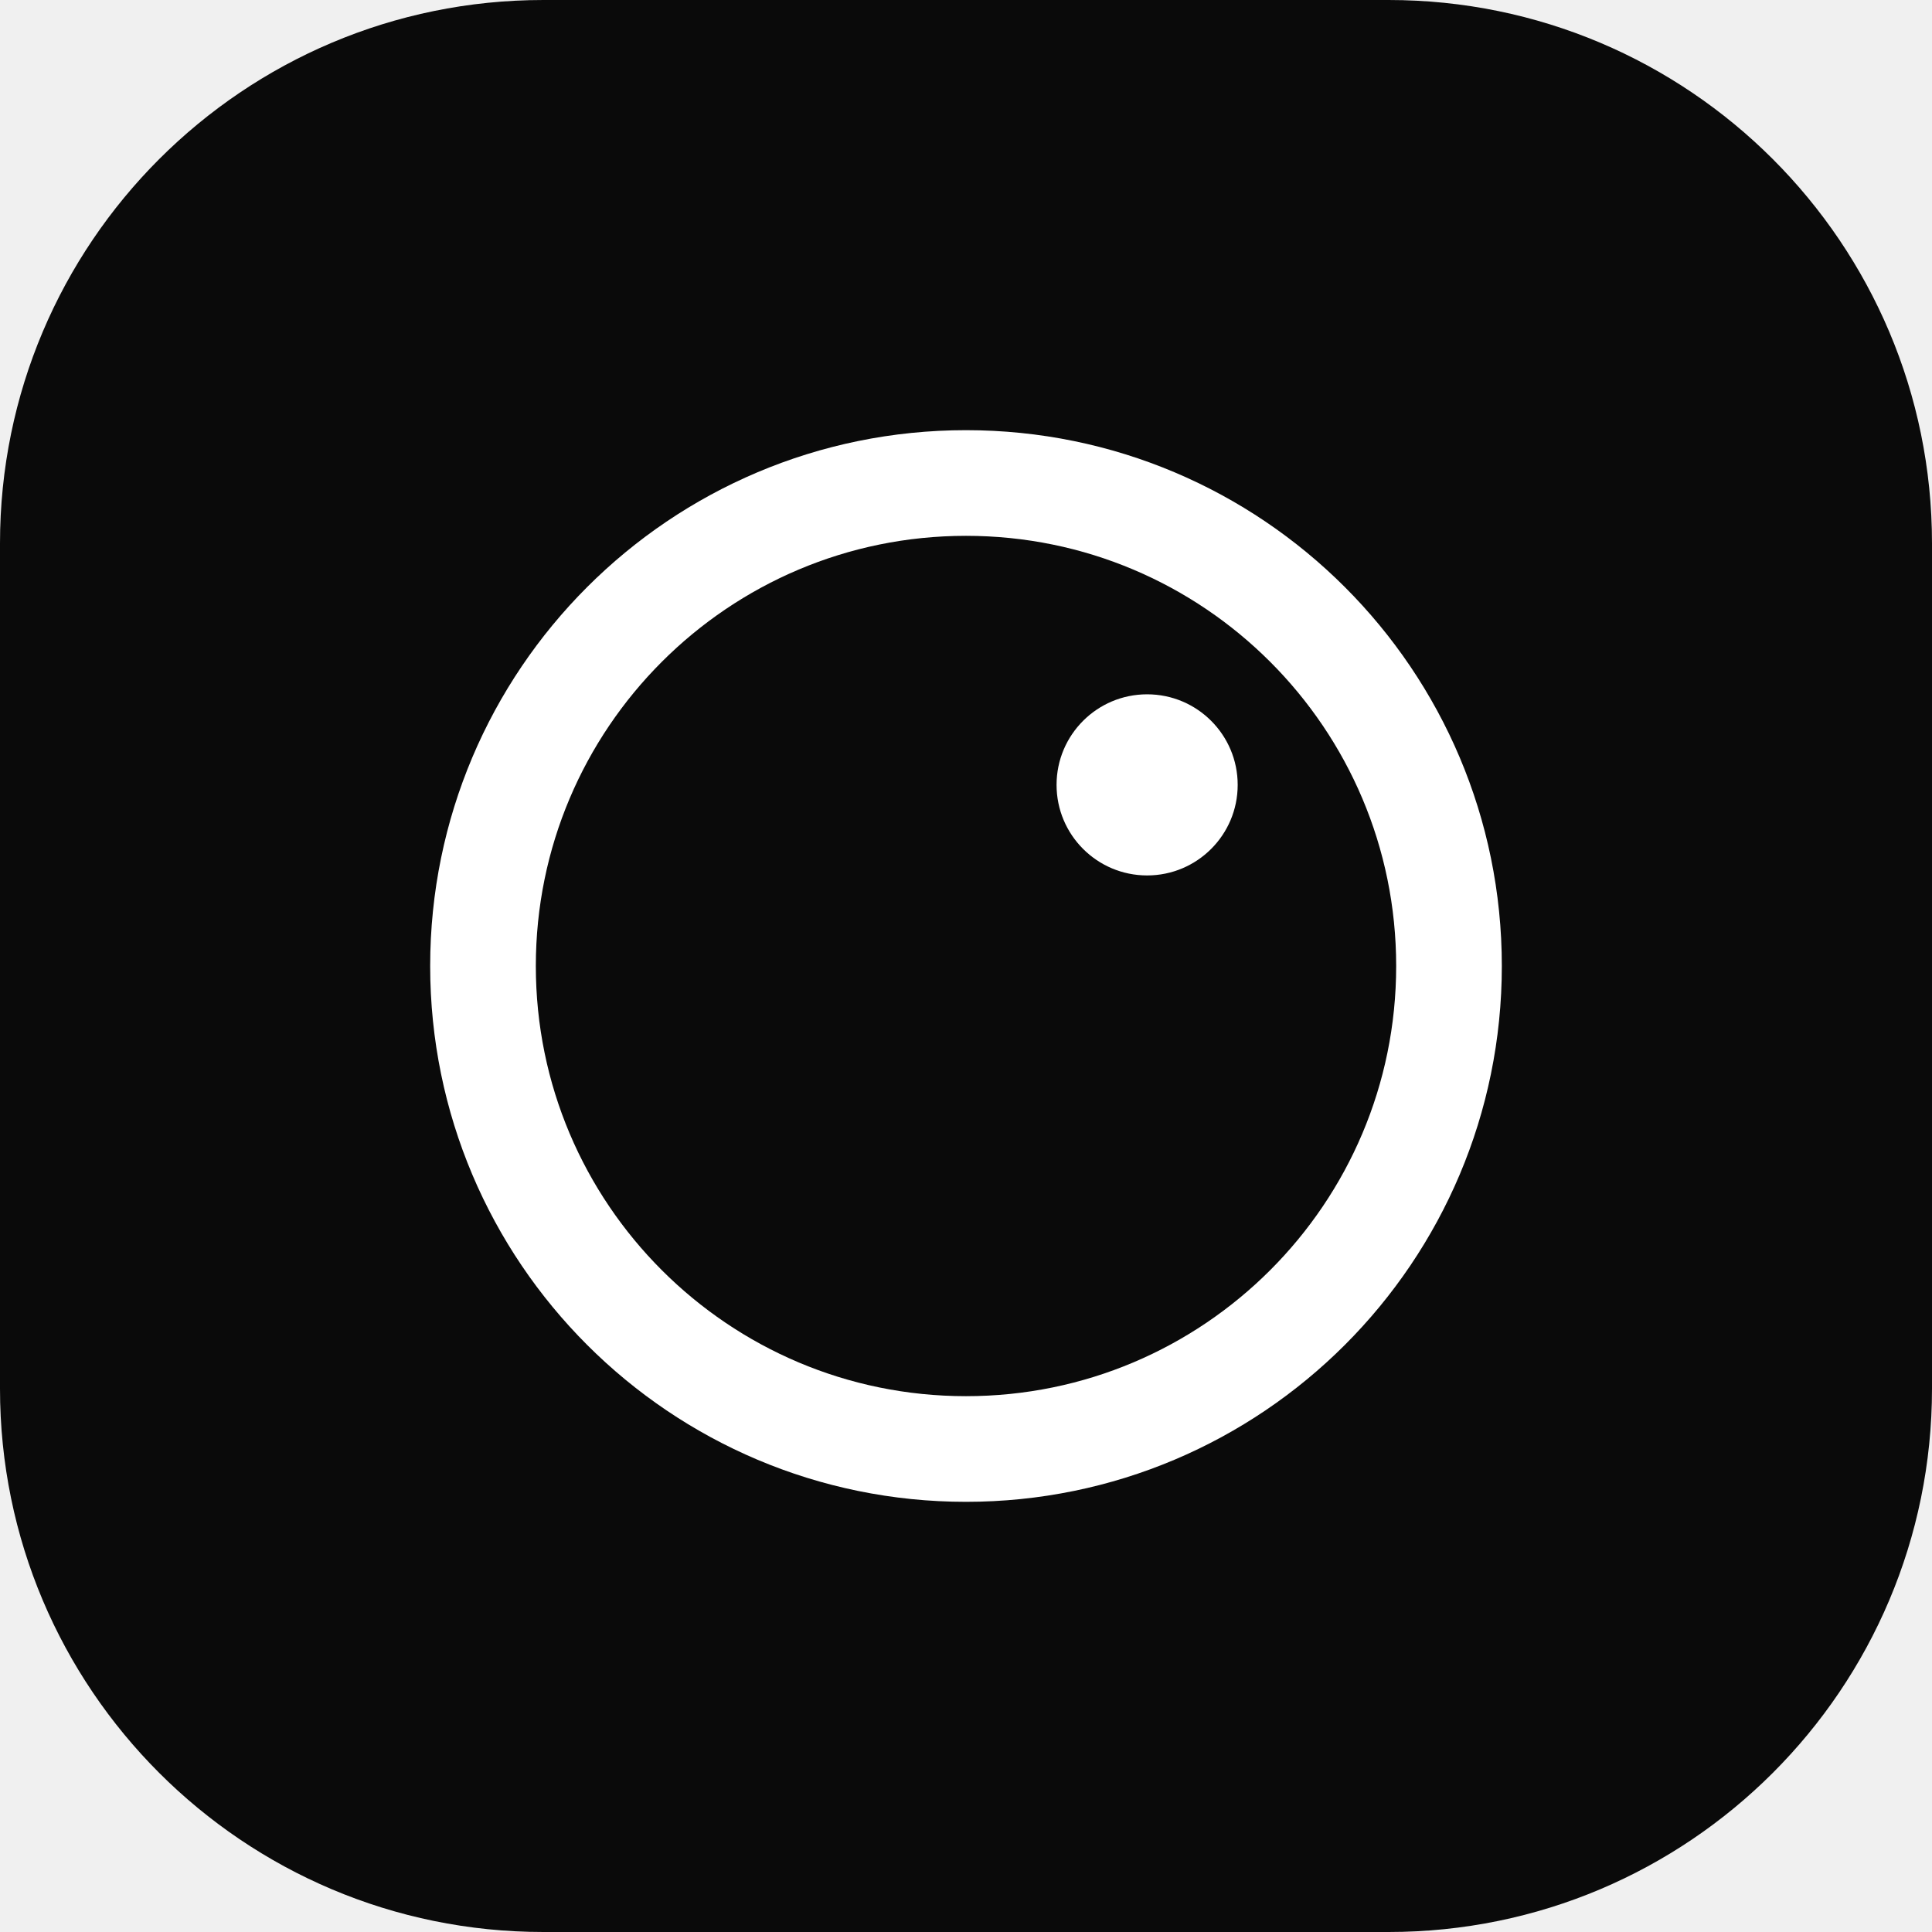
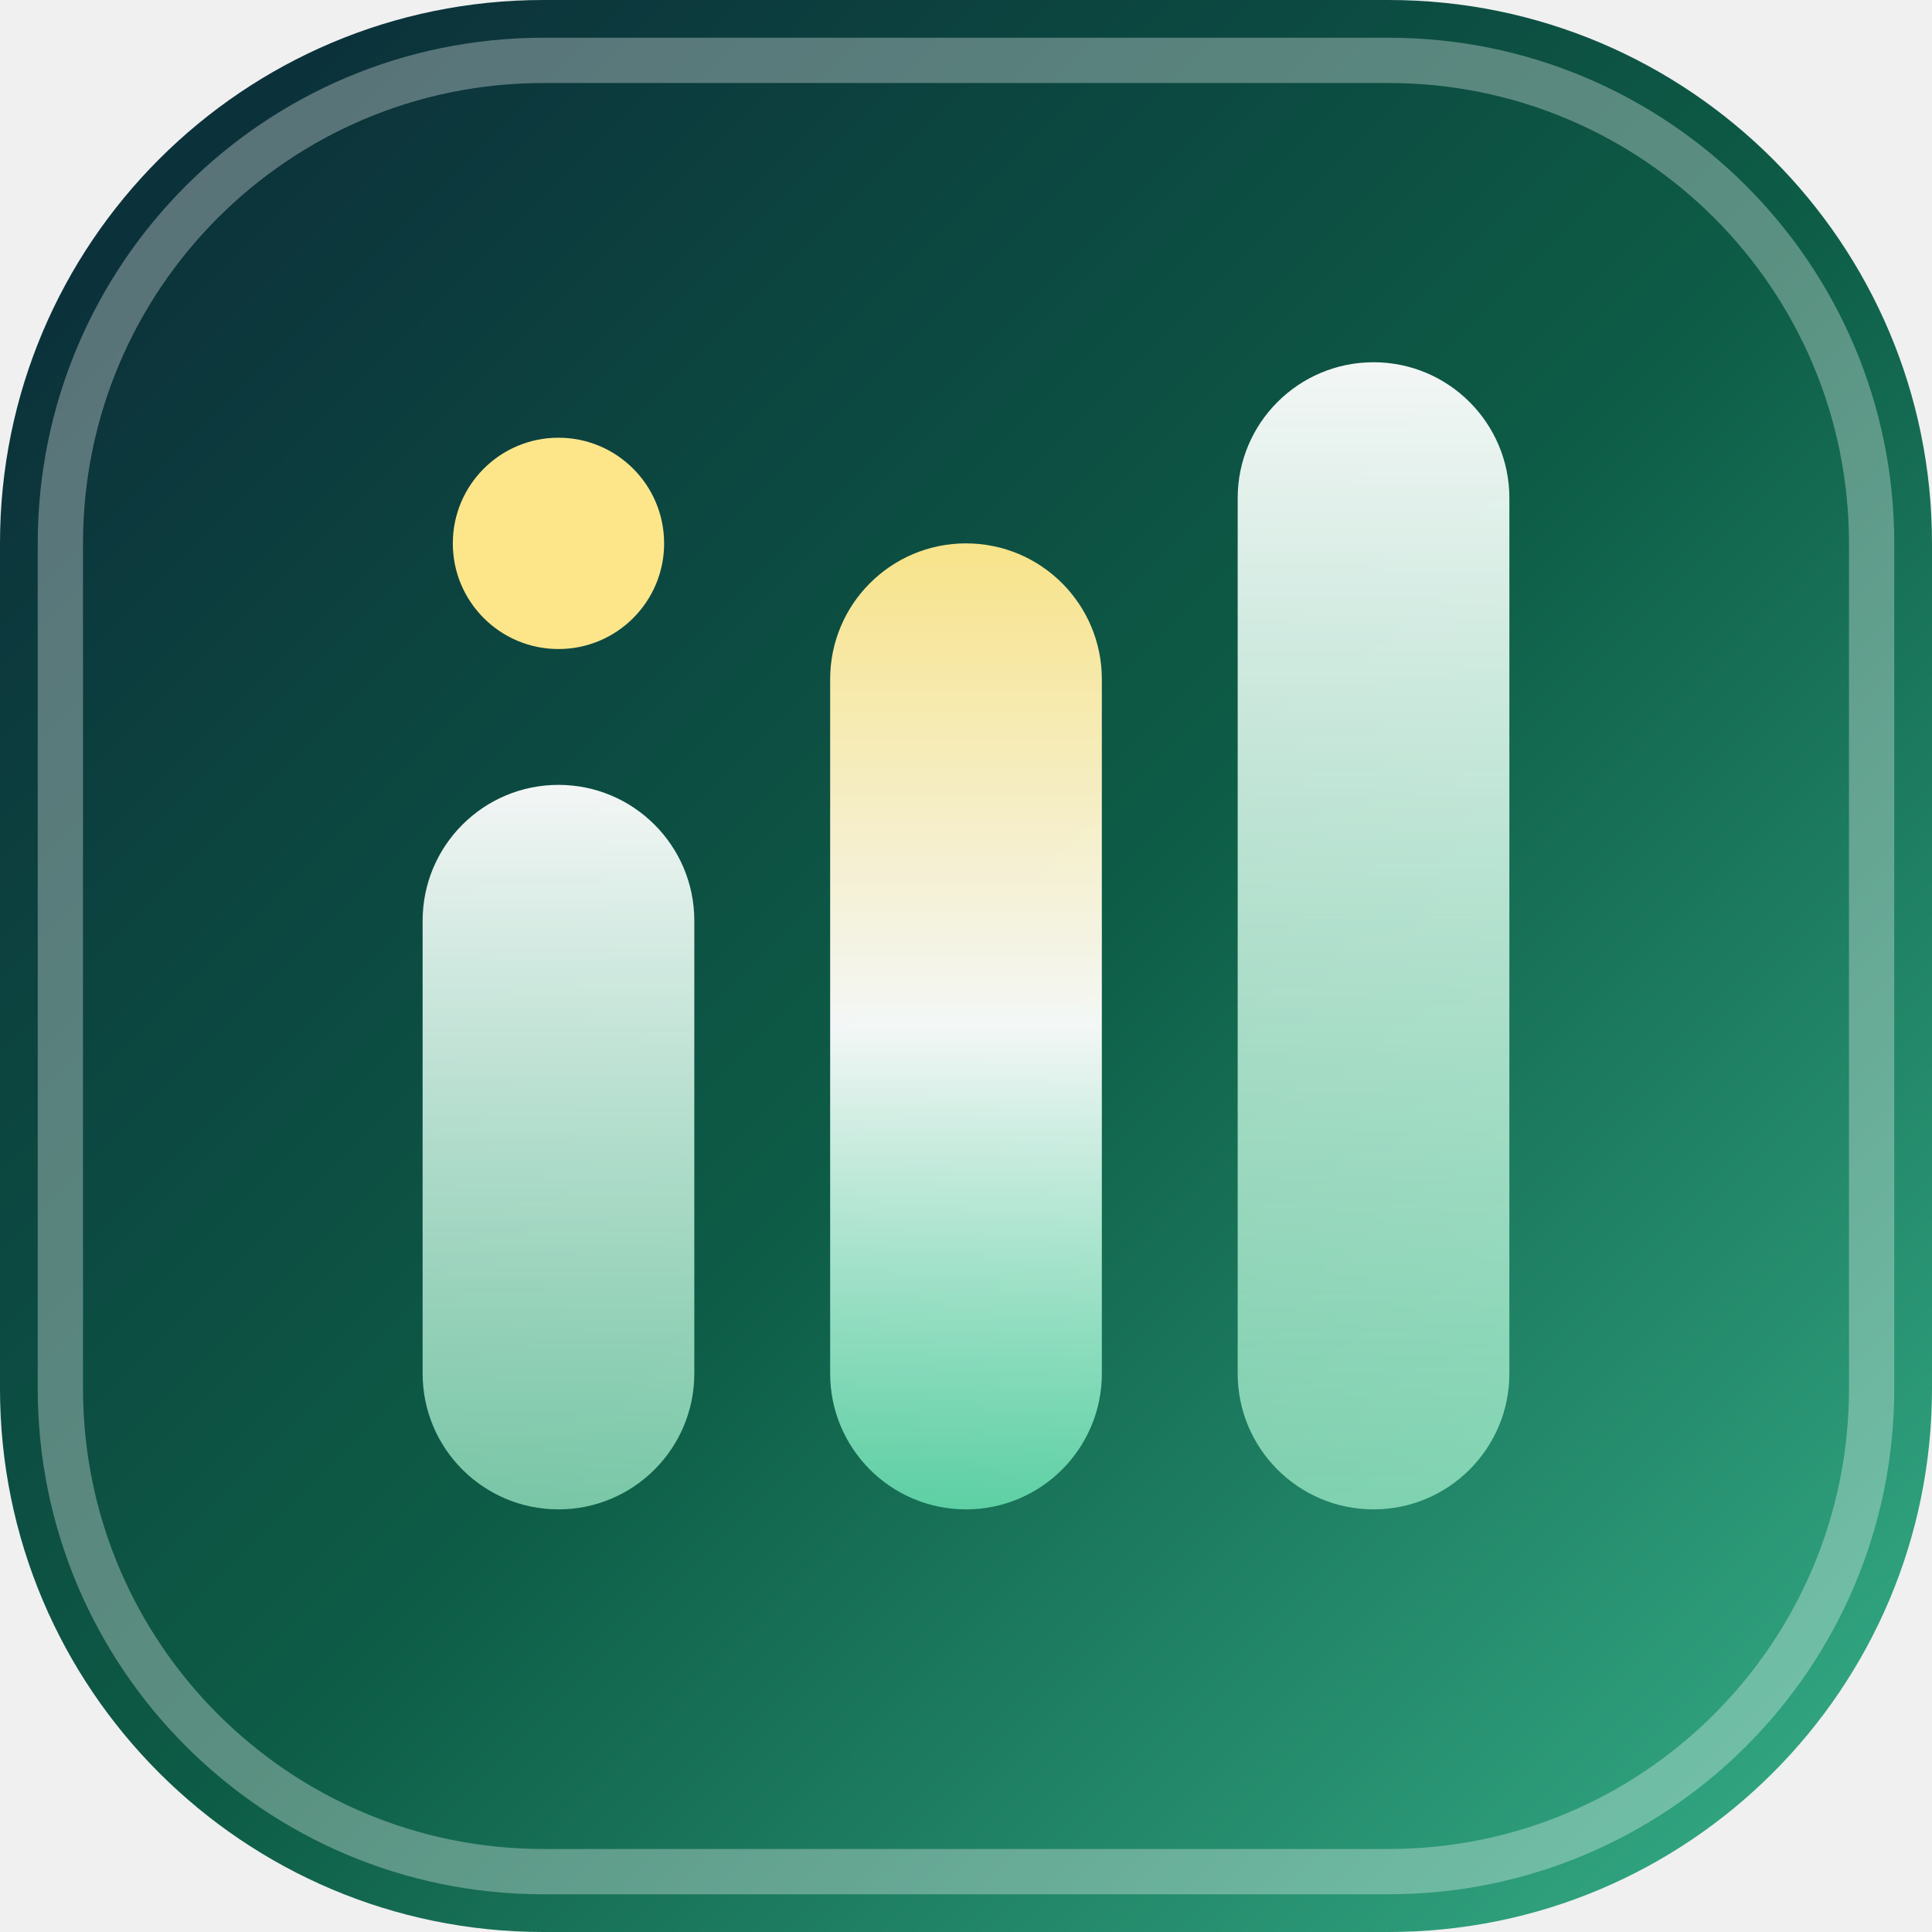
- <svg xmlns="http://www.w3.org/2000/svg" viewBox="0 0 64 64" role="img" aria-label="Grantly">
-   <rect width="64" height="64" rx="18" fill="#0a0a0a" />
-   <circle cx="32" cy="32" r="16" fill="none" stroke="#ffffff" stroke-width="3.5" />
-   <circle cx="38" cy="26" r="3" fill="#ffffff" />
+ <svg xmlns="http://www.w3.org/2000/svg" viewBox="0 0 64 64" role="img" aria-label="Grantly logo">
+   <defs>
+     <linearGradient id="bg" x1="0" y1="0" x2="1" y2="1">
+       <stop offset="0%" stop-color="#0b2838" />
+       <stop offset="52%" stop-color="#0d5c46" />
+       <stop offset="100%" stop-color="#38b28b" />
+     </linearGradient>
+     <linearGradient id="reed1" x1="0" y1="0" x2="0" y2="1">
+       <stop offset="0%" stop-color="#ffffff" stop-opacity="0.95" />
+       <stop offset="100%" stop-color="#a7f3d0" stop-opacity="0.7" />
+     </linearGradient>
+     <linearGradient id="reed2" x1="0" y1="0" x2="0" y2="1">
+       <stop offset="0%" stop-color="#fde68a" stop-opacity="0.98" />
+       <stop offset="50%" stop-color="#ffffff" stop-opacity="0.95" />
+       <stop offset="100%" stop-color="#6ee7b7" stop-opacity="0.8" />
+     </linearGradient>
+   </defs>
+   <rect width="64" height="64" rx="18" fill="url(#bg)" />
+   <rect x="2" y="2" width="60" height="60" rx="16" fill="none" stroke="#ffffff" stroke-opacity="0.32" stroke-width="1.5" />
+   <rect x="14" y="26" width="9" height="24" rx="4.5" fill="url(#reed1)" />
+   <rect x="27.5" y="18" width="9" height="32" rx="4.5" fill="url(#reed2)" />
+   <rect x="41" y="12" width="9" height="38" rx="4.5" fill="url(#reed1)" />
+   <circle cx="18.5" cy="18" r="3.5" fill="#fde68a" />
</svg>
